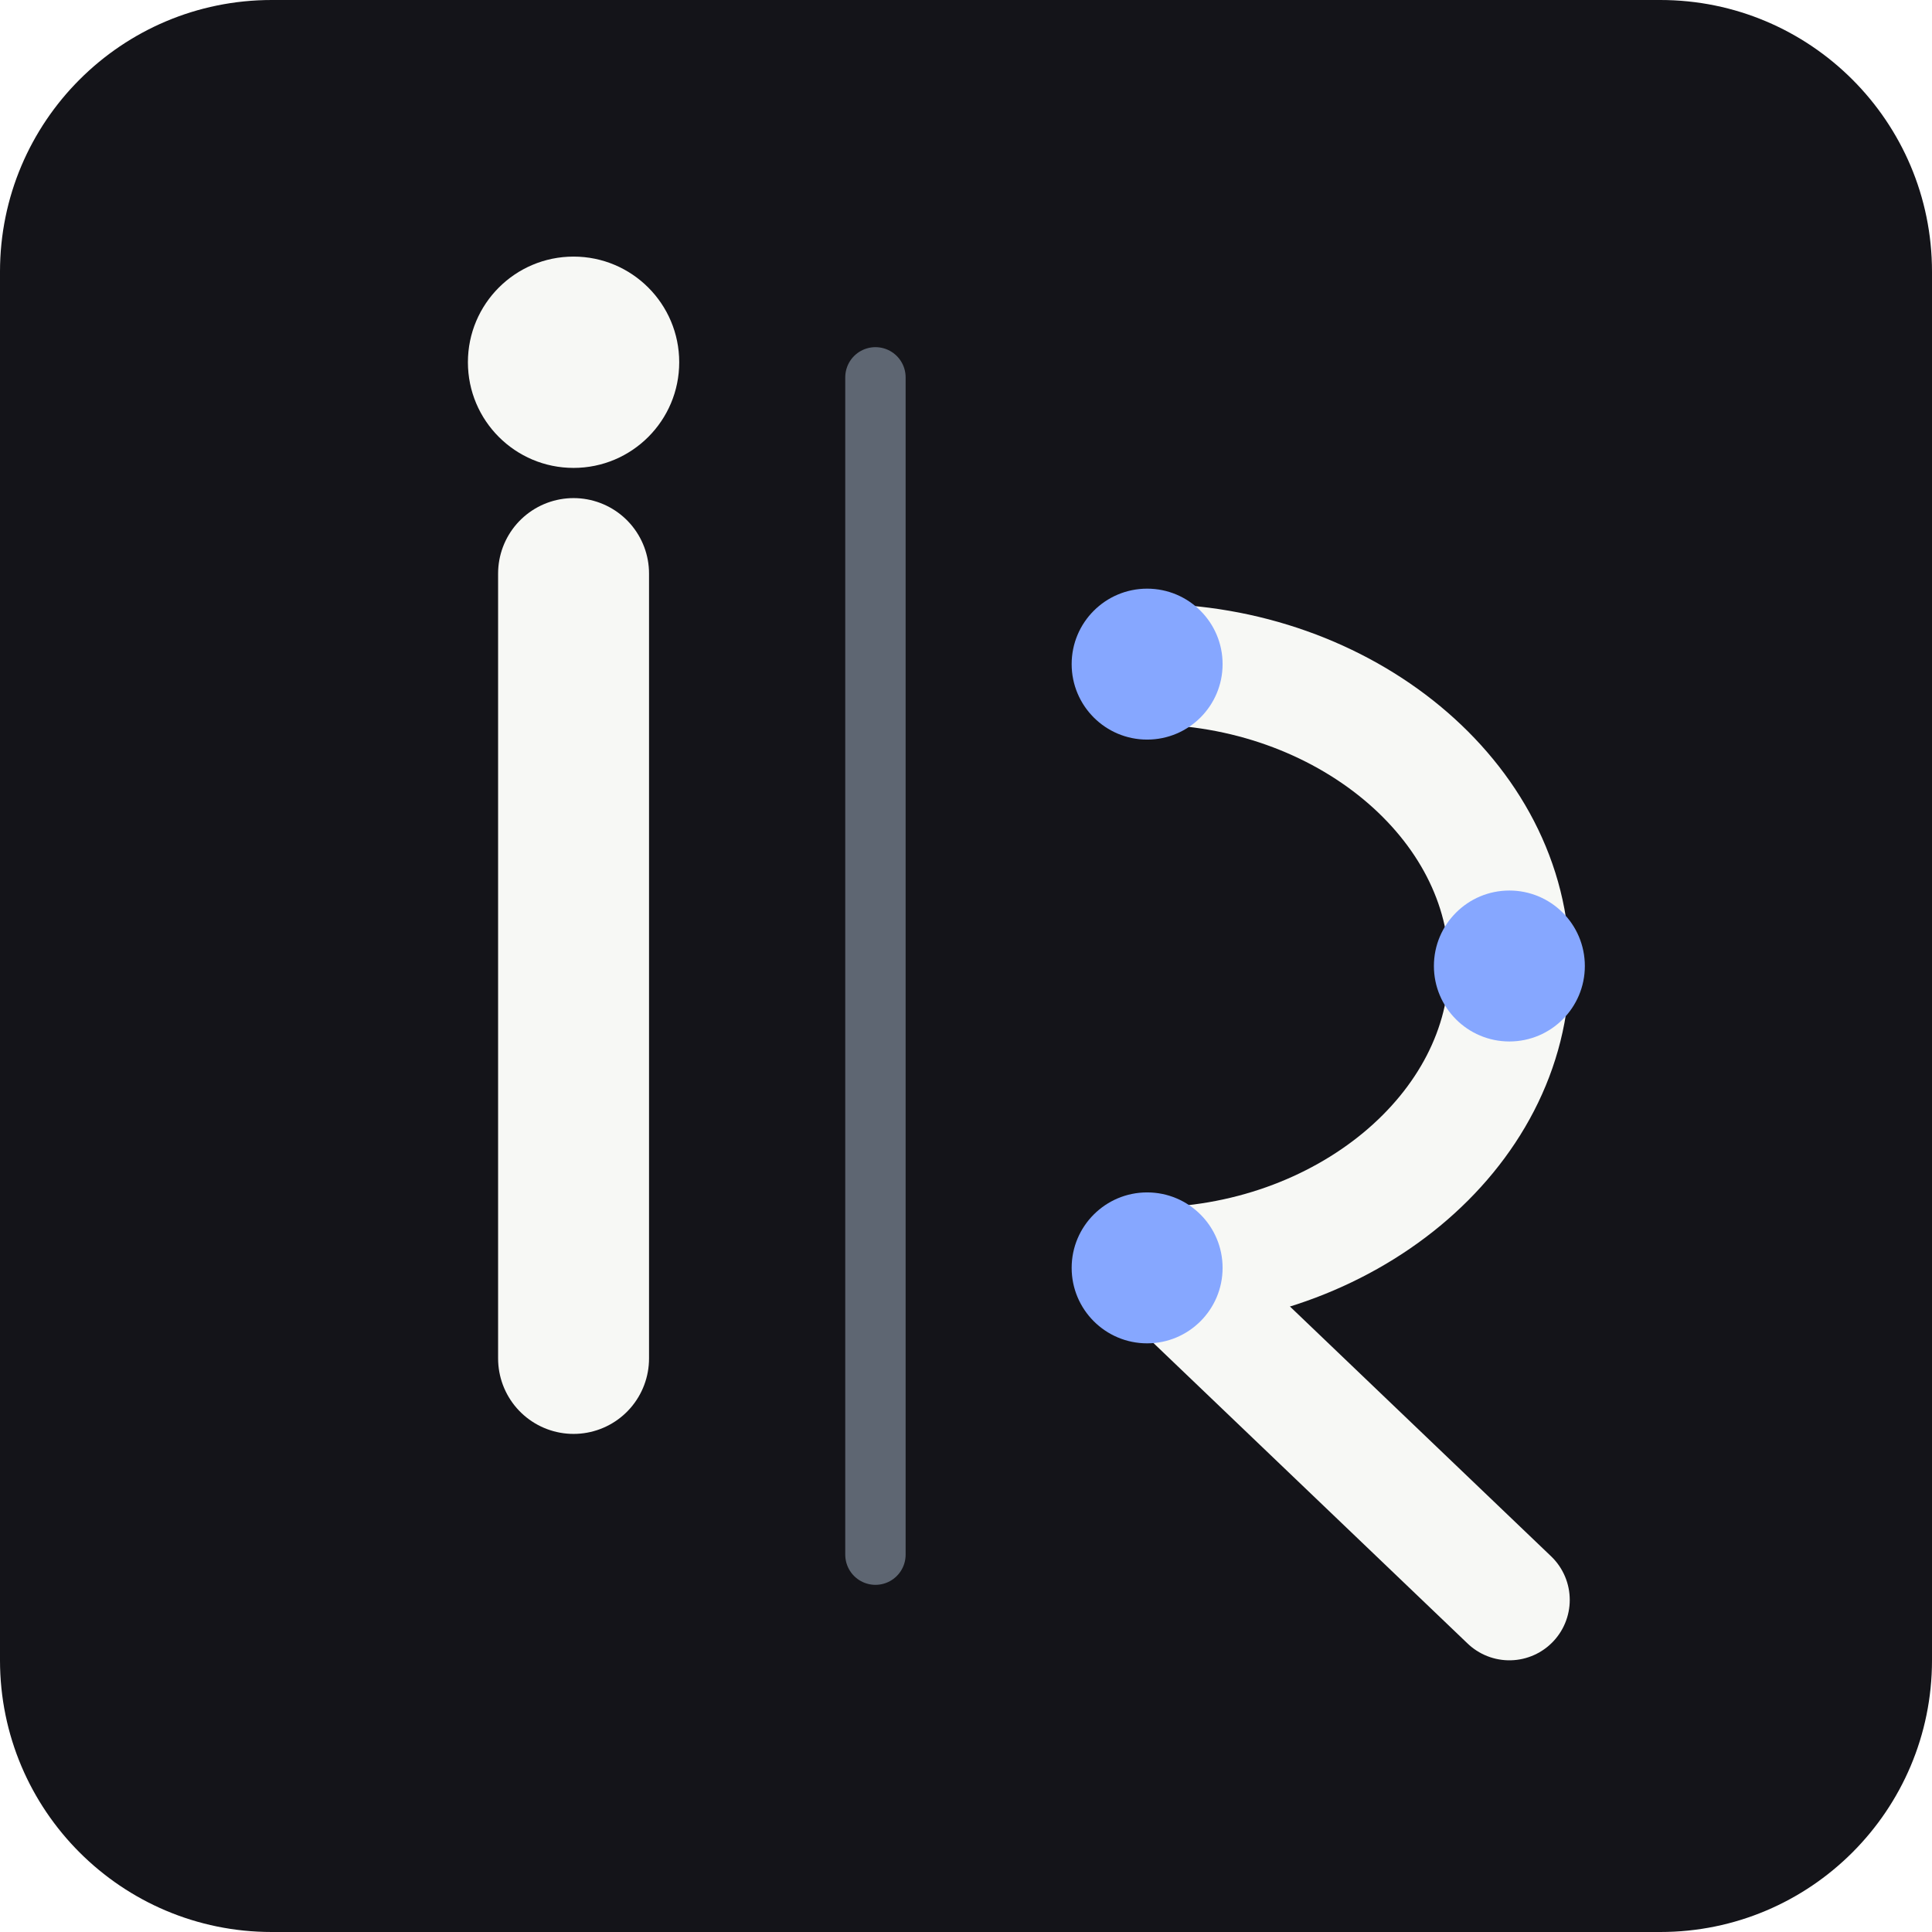
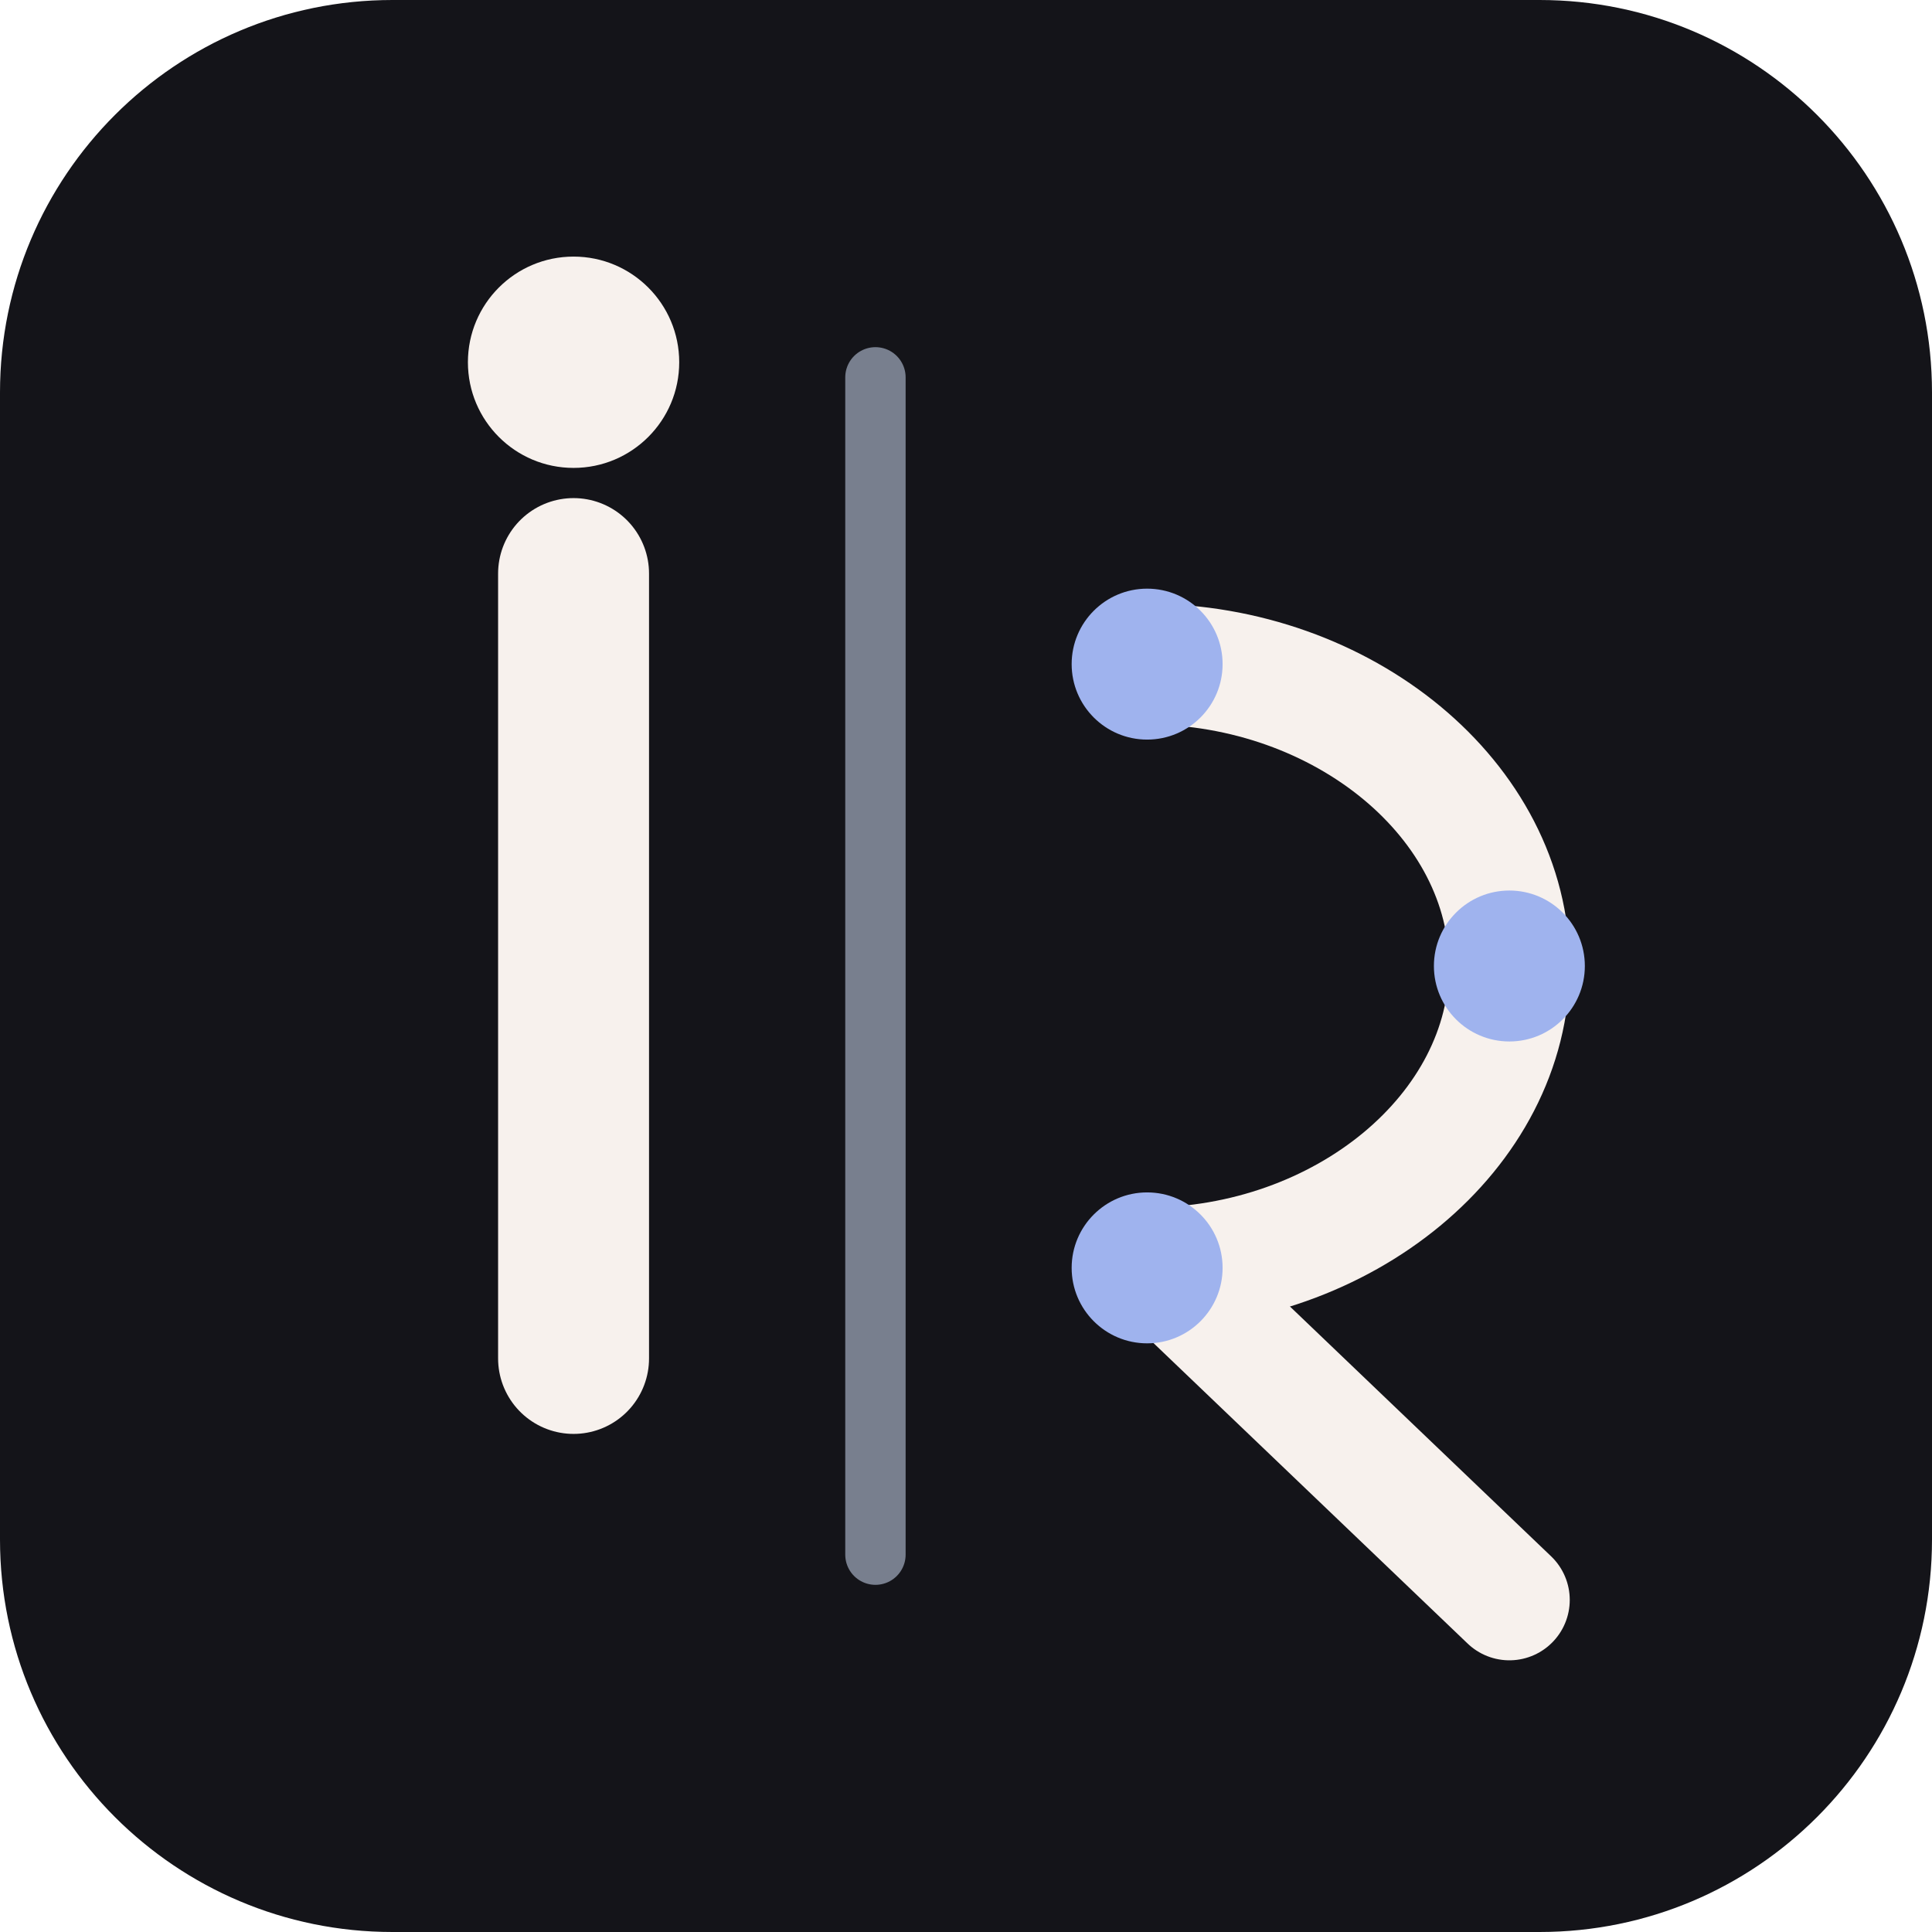
<svg xmlns="http://www.w3.org/2000/svg" viewBox="0 0 128 128" role="img" aria-label="Imagineer icon">
-   <rect width="128" height="128" rx="18" fill="#141419" />
-   <path d="M38 38v52" fill="none" stroke="#f7f8f5" stroke-width="10" stroke-linecap="round" />
-   <circle cx="38" cy="24" r="7" fill="#f7f8f5" />
-   <path d="M58 25v78" fill="none" stroke="#5e6672" stroke-width="4" stroke-linecap="round" />
-   <path d="M76 44c13 0 24 9 24 20S89 84 76 84" fill="none" stroke="#f7f8f5" stroke-width="8" stroke-linecap="round" />
-   <path d="M77 84l23 22" fill="none" stroke="#f7f8f5" stroke-width="8" stroke-linecap="round" />
-   <circle cx="76" cy="44" r="5" fill="#86a7ff" />
-   <circle cx="100" cy="64" r="5" fill="#86a7ff" />
-   <circle cx="76" cy="84" r="5" fill="#86a7ff" />
+   <rect width="128" height="128" rx="26" fill="#141419" />
+   <style>
+     .m { font-family: Inter, Arial, Helvetica, sans-serif; font-weight: 900; fill: #f7f1ed; }
+     .a { font-family: Inter, Arial, Helvetica, sans-serif; font-weight: 900; fill: #e4aeb9; }
+   </style>
+   <path d="M38 38v52" fill="none" stroke="#f7f1ed" stroke-width="10" stroke-linecap="round" />
+   <circle cx="38" cy="24" r="7" fill="#f7f1ed" />
+   <path d="M58 25 58 103" stroke="#787f8e" stroke-width="4" stroke-linecap="round" />
+   <path d="M76 44c13 0 24 9 24 20S89 84 76 84" fill="none" stroke="#f7f1ed" stroke-width="8" stroke-linecap="round" />
+   <path d="M77 84l23 22" fill="none" stroke="#f7f1ed" stroke-width="8" stroke-linecap="round" />
+   <circle cx="76" cy="44" r="5" fill="#9fb3ee" />
+   <circle cx="100" cy="64" r="5" fill="#9fb3ee" />
+   <circle cx="76" cy="84" r="5" fill="#9fb3ee" />
</svg>
